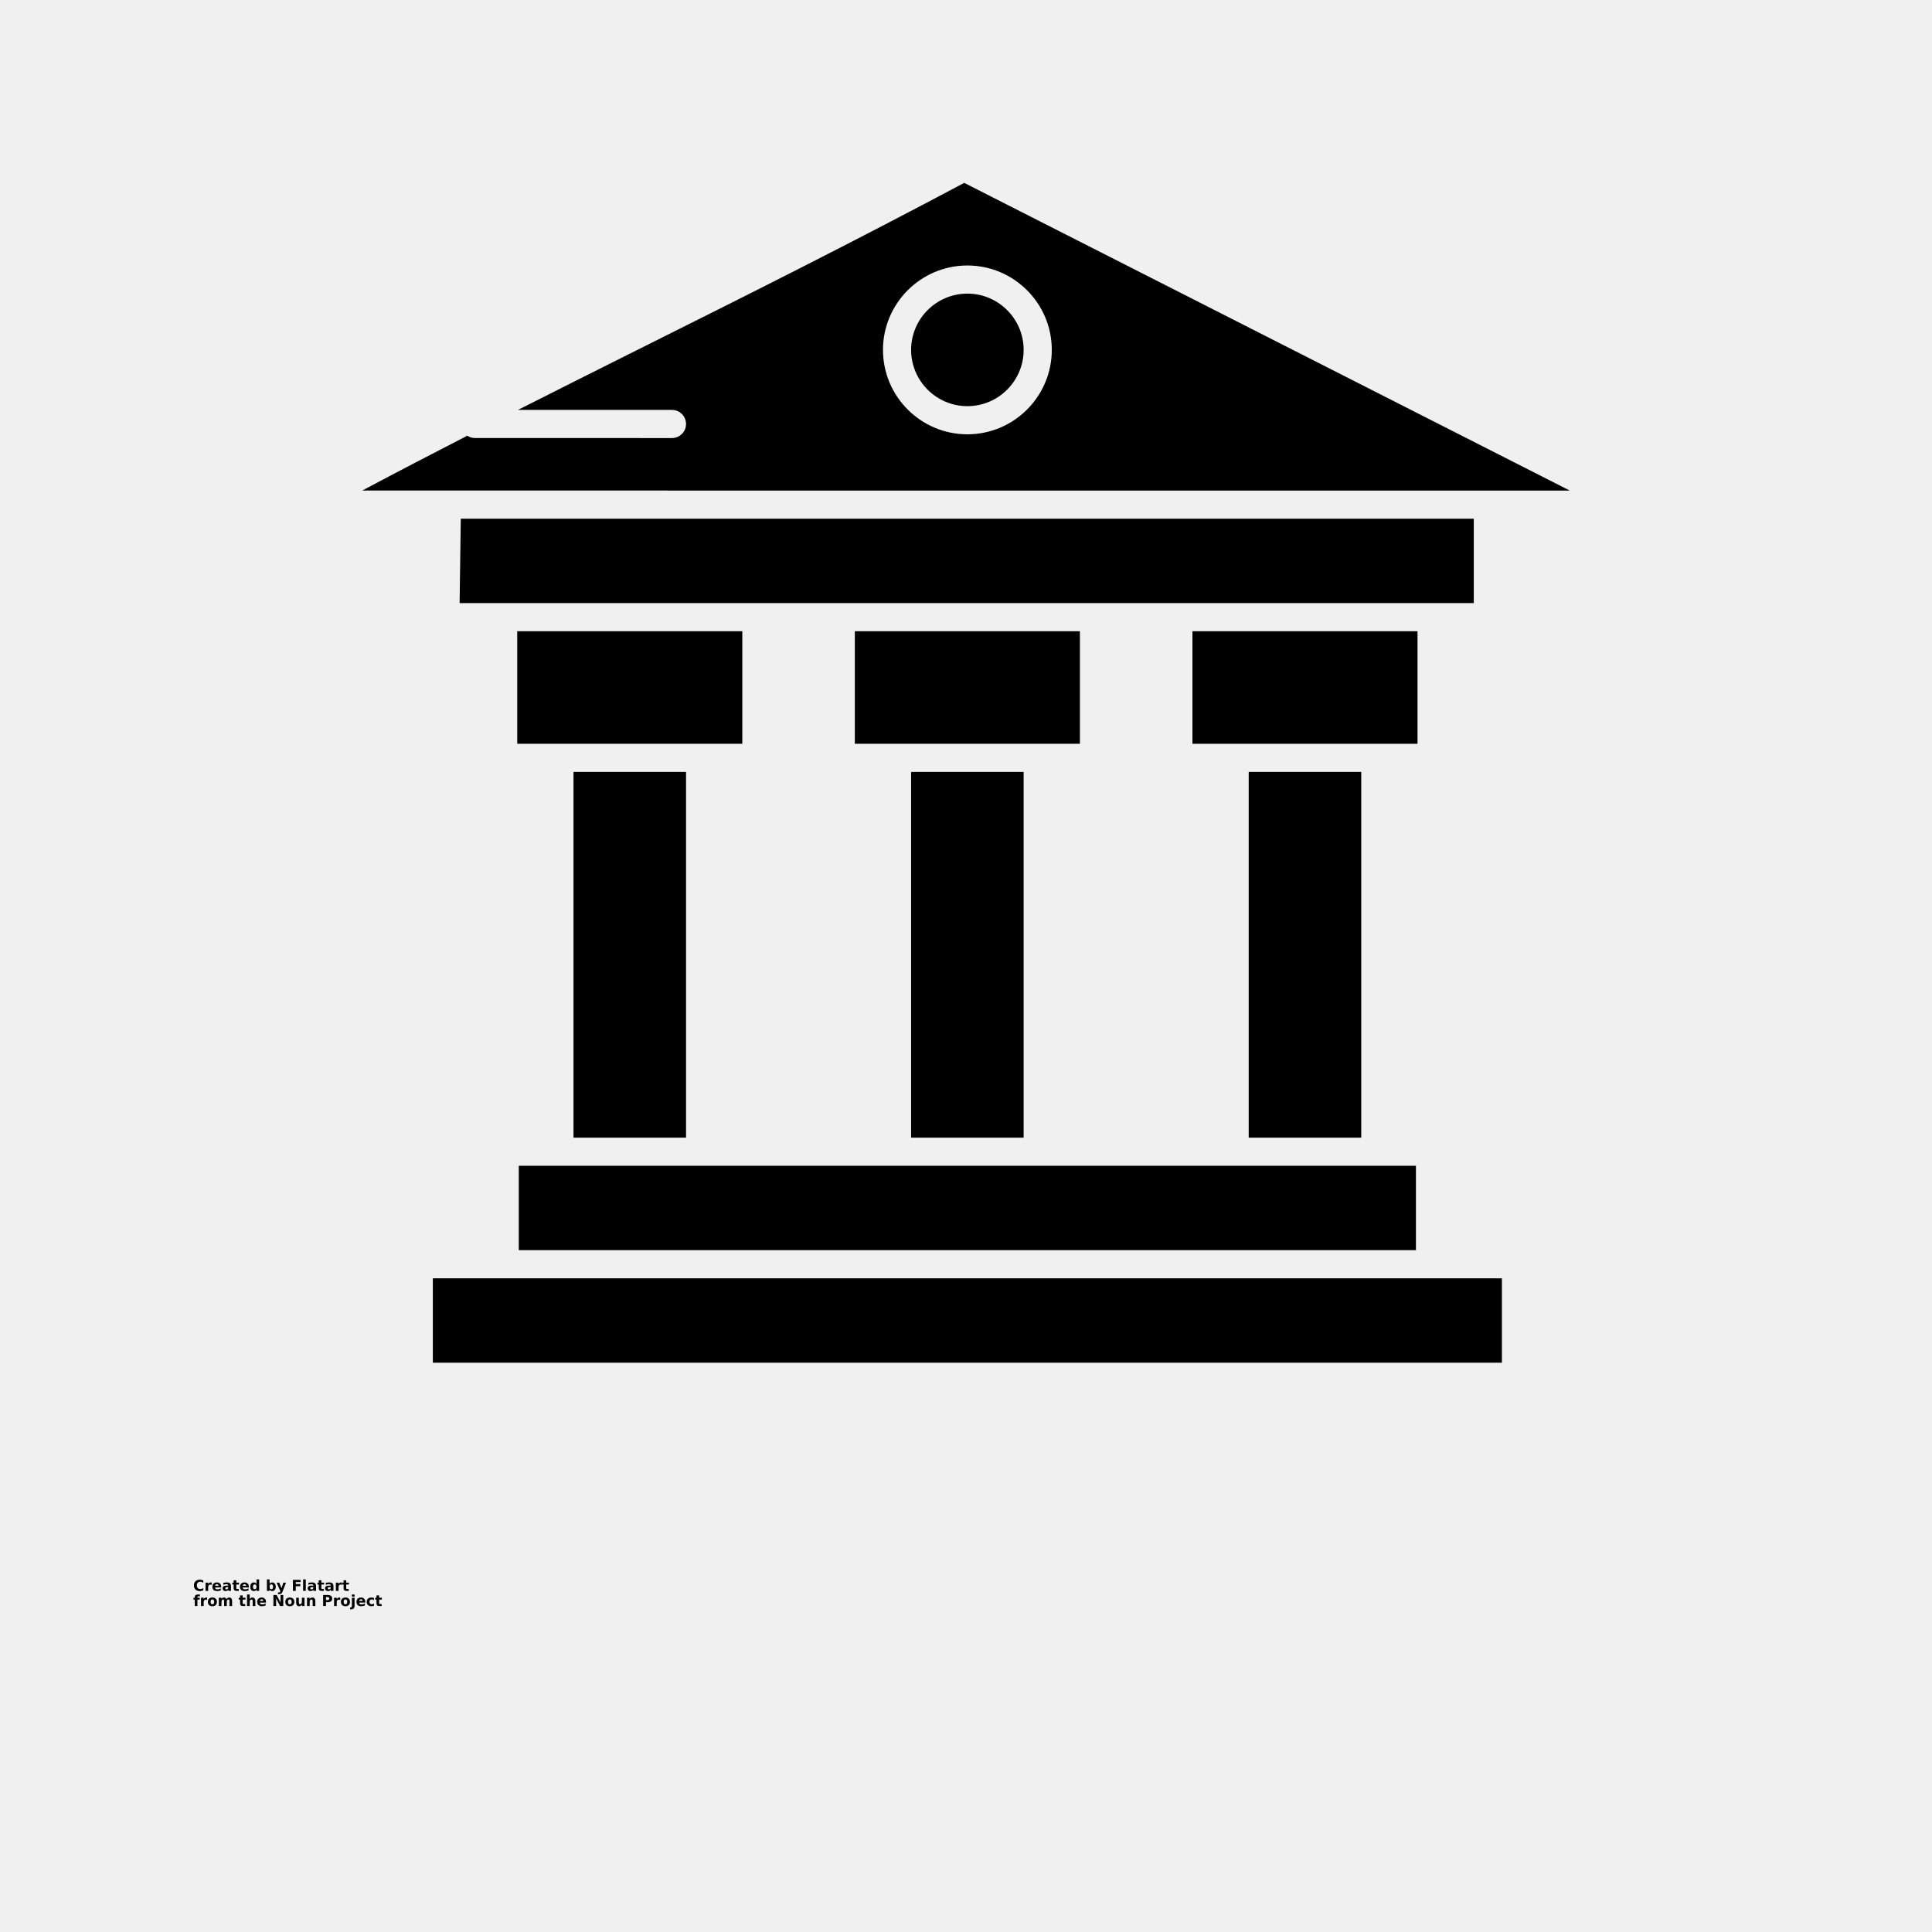
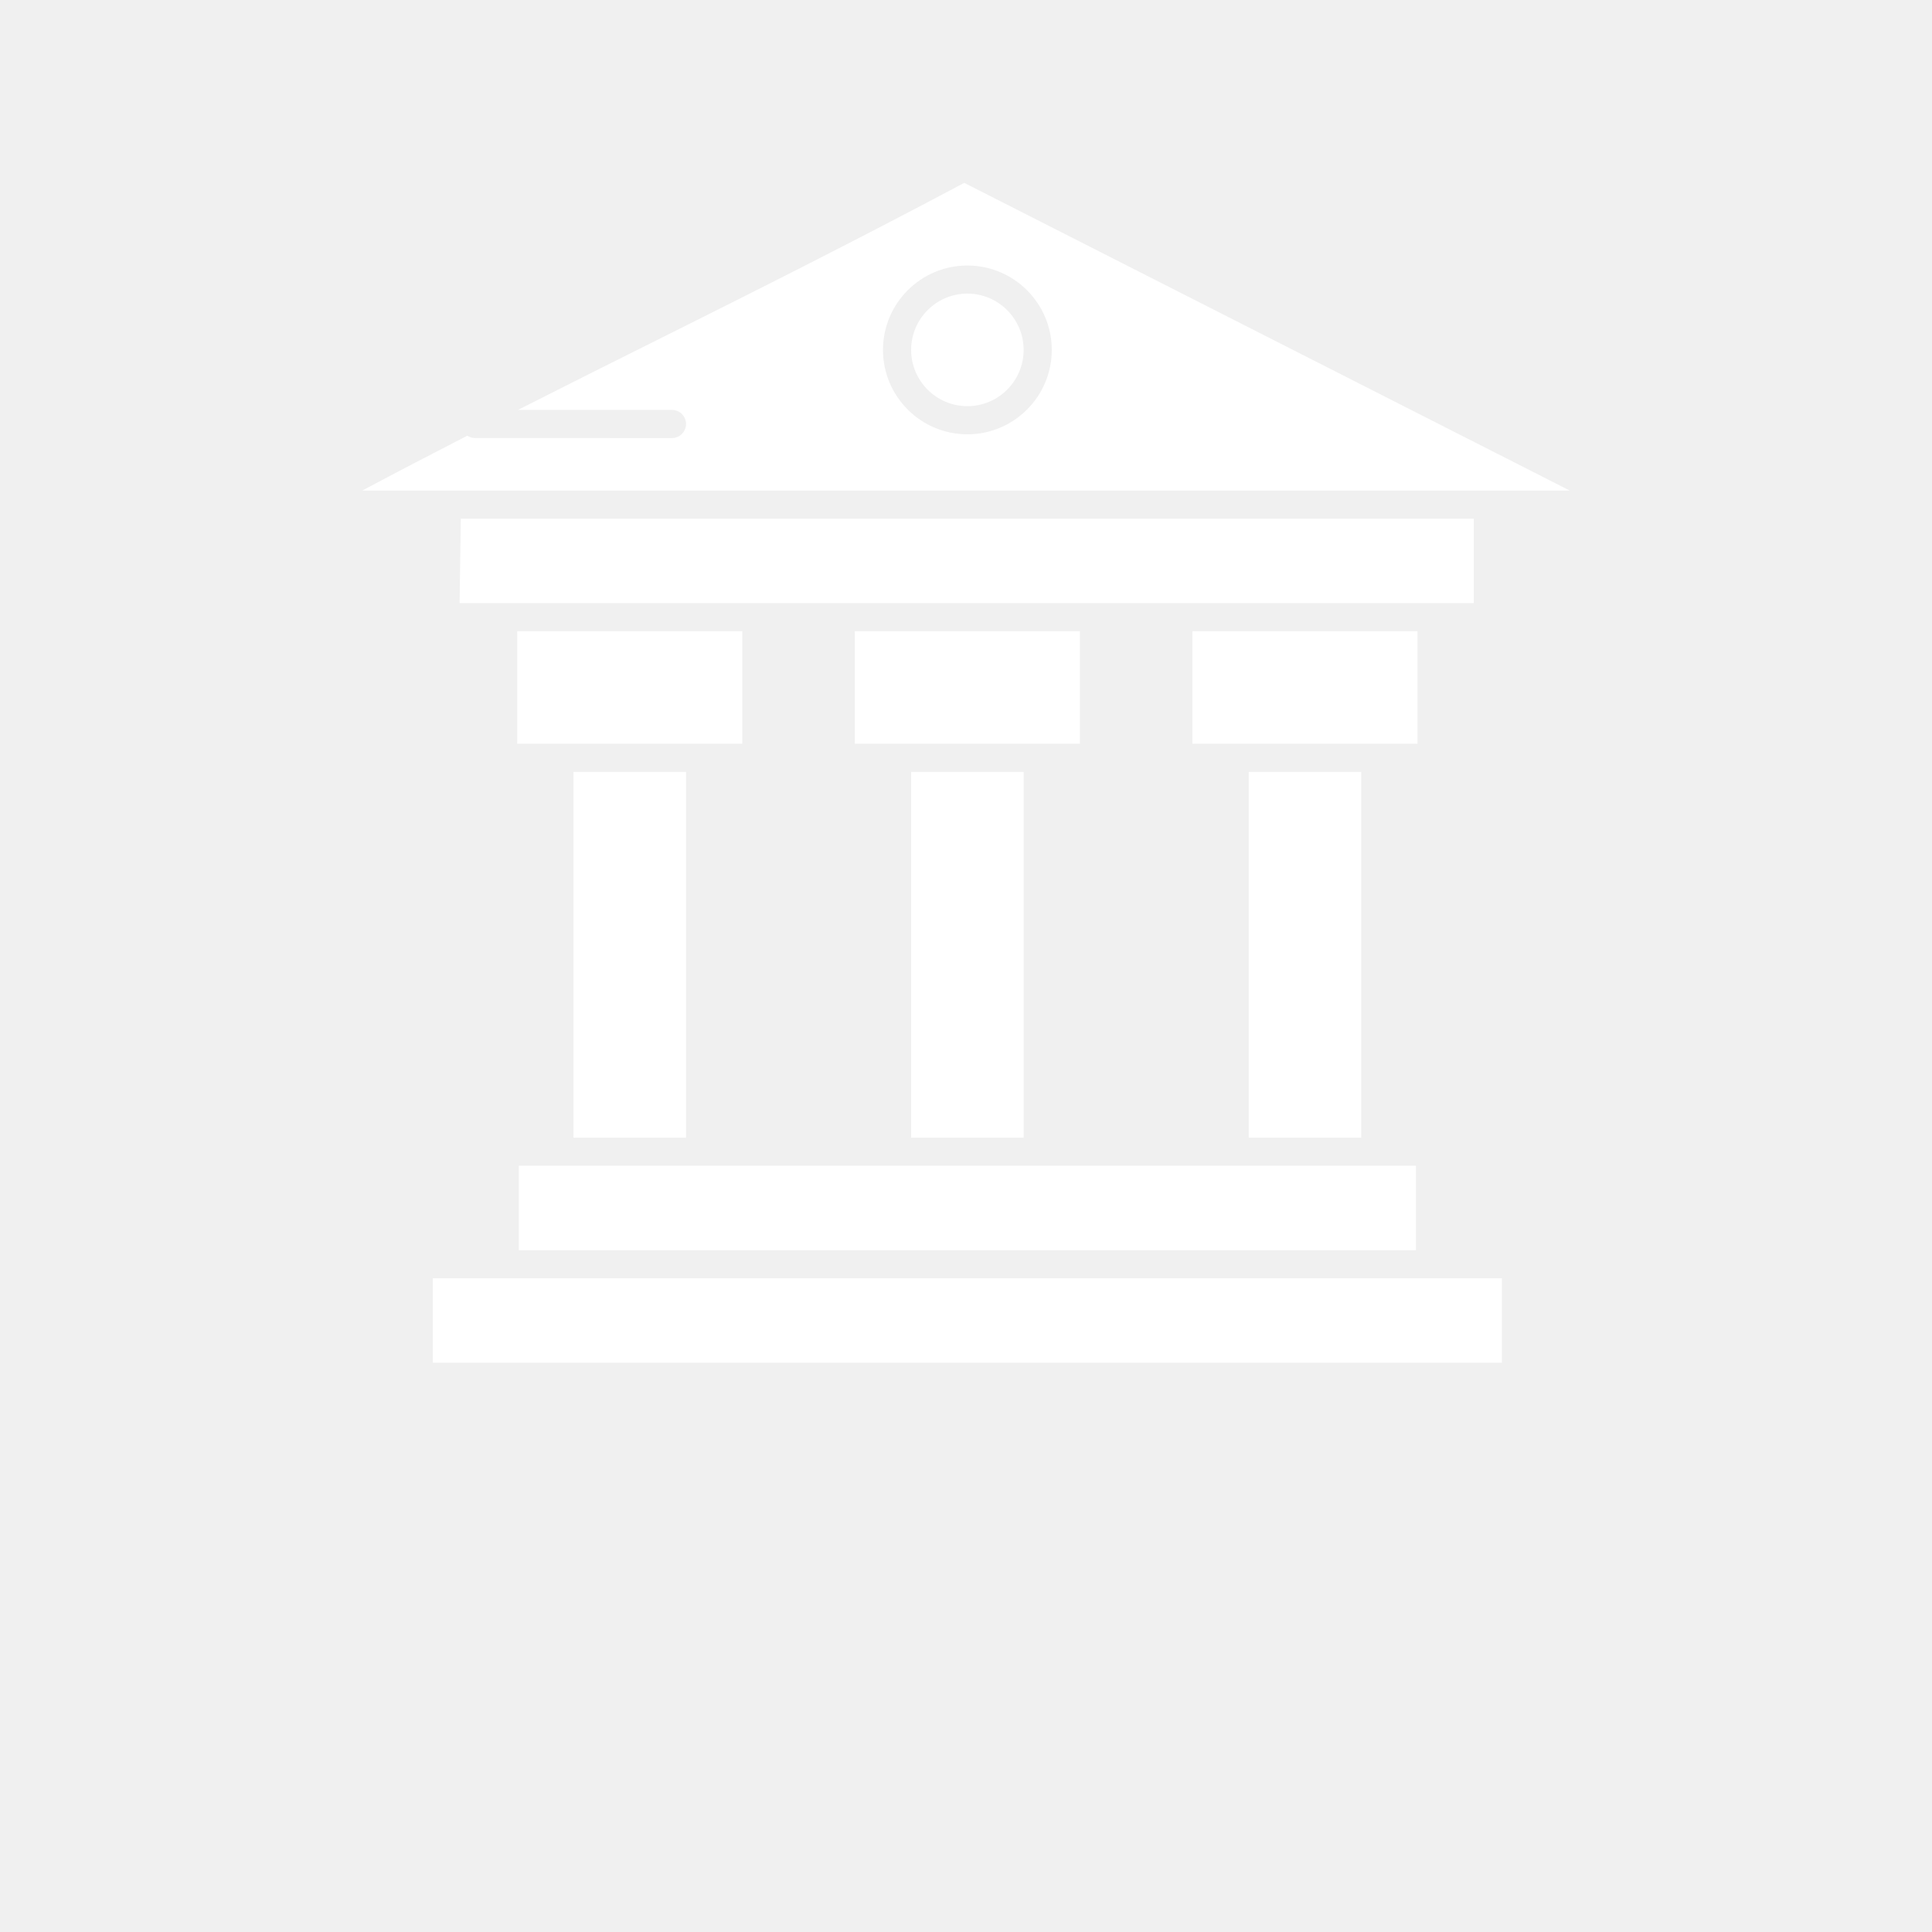
- <svg xmlns="http://www.w3.org/2000/svg" xmlns:xlink="http://www.w3.org/1999/xlink" width="700pt" height="700pt" version="1.1" viewBox="0 0 700 700">
-   <defs>
-     <symbol id="t" overflow="visible">
-       <path d="m3.656-0.219c-0.188 0.094-0.387 0.168-0.594 0.219-0.199 0.051-0.406 0.078-0.625 0.078-0.668 0-1.199-0.18-1.594-0.547-0.387-0.375-0.578-0.879-0.578-1.516 0-0.645 0.191-1.148 0.578-1.516 0.395-0.375 0.926-0.562 1.594-0.562 0.219 0 0.426 0.027 0.625 0.078 0.207 0.055 0.406 0.125 0.594 0.219v0.828c-0.188-0.125-0.375-0.219-0.562-0.281-0.18-0.062-0.371-0.094-0.578-0.094-0.367 0-0.656 0.121-0.875 0.359-0.211 0.23-0.312 0.555-0.312 0.969 0 0.406 0.102 0.73 0.312 0.969 0.219 0.23 0.508 0.344 0.875 0.344 0.207 0 0.398-0.023 0.578-0.078 0.188-0.062 0.375-0.16 0.562-0.297z" />
-     </symbol>
-     <symbol id="c" overflow="visible">
-       <path d="m2.688-2.172c-0.086-0.039-0.168-0.07-0.25-0.094-0.086-0.02-0.168-0.031-0.25-0.031-0.25 0-0.445 0.086-0.578 0.25-0.125 0.156-0.188 0.383-0.188 0.672v1.375h-0.969v-2.984h0.969v0.484c0.113-0.195 0.25-0.336 0.406-0.422 0.164-0.094 0.359-0.141 0.578-0.141h0.109c0.039 0 0.094 0.008 0.156 0.016z" />
-     </symbol>
-     <symbol id="b" overflow="visible">
-       <path d="m3.438-1.5v0.266h-2.234c0.031 0.23 0.113 0.402 0.25 0.516 0.133 0.105 0.328 0.156 0.578 0.156 0.207 0 0.414-0.023 0.625-0.078 0.207-0.062 0.422-0.156 0.641-0.281v0.734c-0.219 0.094-0.445 0.164-0.672 0.203-0.23 0.039-0.453 0.062-0.672 0.062-0.543 0-0.965-0.133-1.266-0.406-0.305-0.281-0.453-0.672-0.453-1.172 0-0.477 0.145-0.859 0.438-1.141 0.301-0.281 0.707-0.422 1.219-0.422 0.469 0 0.844 0.141 1.125 0.422s0.422 0.664 0.422 1.141zm-0.969-0.328c0-0.176-0.059-0.316-0.172-0.422-0.105-0.113-0.242-0.172-0.406-0.172-0.188 0-0.34 0.055-0.453 0.156-0.117 0.105-0.188 0.25-0.219 0.438z" />
-     </symbol>
-     <symbol id="d" overflow="visible">
-       <path d="m1.797-1.344c-0.199 0-0.352 0.039-0.453 0.109-0.094 0.062-0.141 0.164-0.141 0.297 0 0.117 0.035 0.211 0.109 0.281 0.082 0.062 0.195 0.094 0.344 0.094 0.176 0 0.328-0.062 0.453-0.188s0.188-0.285 0.188-0.484v-0.109zm1.469-0.359v1.703h-0.969v-0.438c-0.125 0.18-0.273 0.309-0.438 0.391-0.156 0.082-0.352 0.125-0.578 0.125-0.312 0-0.57-0.086-0.766-0.266-0.188-0.188-0.281-0.422-0.281-0.703 0-0.352 0.117-0.613 0.359-0.781 0.238-0.164 0.617-0.25 1.141-0.25h0.562v-0.062c0-0.156-0.062-0.266-0.188-0.328-0.117-0.07-0.297-0.109-0.547-0.109-0.211 0-0.402 0.023-0.578 0.062-0.18 0.043-0.34 0.102-0.484 0.172v-0.719c0.195-0.051 0.398-0.086 0.609-0.109 0.207-0.031 0.414-0.047 0.625-0.047 0.539 0 0.93 0.109 1.172 0.328 0.238 0.211 0.359 0.555 0.359 1.031z" />
-     </symbol>
-     <symbol id="a" overflow="visible">
-       <path d="m1.5-3.844v0.859h0.984v0.672h-0.984v1.281c0 0.137 0.023 0.23 0.078 0.281 0.062 0.043 0.176 0.062 0.344 0.062h0.484v0.688h-0.812c-0.387 0-0.656-0.078-0.812-0.234s-0.234-0.422-0.234-0.797v-1.281h-0.469v-0.672h0.469v-0.859z" />
-     </symbol>
-     <symbol id="i" overflow="visible">
-       <path d="m2.5-2.547v-1.609h0.953v4.156h-0.953v-0.438c-0.137 0.18-0.281 0.309-0.438 0.391-0.156 0.082-0.34 0.125-0.547 0.125-0.375 0-0.684-0.145-0.922-0.438-0.23-0.289-0.344-0.672-0.344-1.141 0-0.457 0.113-0.832 0.344-1.125 0.238-0.289 0.547-0.438 0.922-0.438 0.195 0 0.375 0.043 0.531 0.125 0.164 0.086 0.316 0.215 0.453 0.391zm-0.641 1.938c0.207 0 0.363-0.07 0.469-0.219 0.113-0.156 0.172-0.379 0.172-0.672 0-0.281-0.059-0.492-0.172-0.641-0.105-0.156-0.262-0.234-0.469-0.234-0.199 0-0.355 0.078-0.469 0.234-0.105 0.148-0.156 0.359-0.156 0.641 0 0.293 0.051 0.516 0.156 0.672 0.113 0.148 0.27 0.219 0.469 0.219z" />
-     </symbol>
-     <symbol id="h" overflow="visible">
-       <path d="m2.047-0.609c0.207 0 0.363-0.07 0.469-0.219 0.113-0.156 0.172-0.379 0.172-0.672 0-0.281-0.059-0.492-0.172-0.641-0.105-0.156-0.262-0.234-0.469-0.234-0.199 0-0.355 0.078-0.469 0.234-0.105 0.148-0.156 0.359-0.156 0.641 0 0.293 0.051 0.516 0.156 0.672 0.113 0.148 0.27 0.219 0.469 0.219zm-0.625-1.938c0.125-0.176 0.266-0.305 0.422-0.391 0.164-0.082 0.352-0.125 0.562-0.125 0.363 0 0.664 0.148 0.906 0.438 0.238 0.293 0.359 0.668 0.359 1.125 0 0.469-0.121 0.852-0.359 1.141-0.242 0.293-0.543 0.438-0.906 0.438-0.211 0-0.398-0.043-0.562-0.125-0.156-0.082-0.297-0.211-0.422-0.391v0.438h-0.969v-4.156h0.969z" />
-     </symbol>
-     <symbol id="g" overflow="visible">
-       <path d="m0.062-2.984h0.953l0.812 2.016 0.688-2.016h0.953l-1.266 3.266c-0.125 0.332-0.273 0.566-0.438 0.703-0.168 0.133-0.391 0.203-0.672 0.203h-0.547v-0.641h0.297c0.164 0 0.285-0.027 0.359-0.078 0.07-0.055 0.129-0.141 0.172-0.266l0.031-0.094z" />
-     </symbol>
-     <symbol id="f" overflow="visible">
-       <path d="m0.5-3.984h2.781v0.781h-1.75v0.734h1.641v0.781h-1.641v1.688h-1.031z" />
-     </symbol>
-     <symbol id="s" overflow="visible">
-       <path d="m0.453-4.156h0.969v4.156h-0.969z" />
-     </symbol>
-     <symbol id="r" overflow="visible">
-       <path d="m2.422-4.156v0.625h-0.516c-0.137 0-0.234 0.027-0.297 0.078-0.055 0.055-0.078 0.137-0.078 0.25v0.219h0.828v0.672h-0.828v2.312h-0.953v-2.312h-0.469v-0.672h0.469v-0.219c0-0.32 0.086-0.562 0.266-0.719 0.188-0.156 0.473-0.234 0.859-0.234z" />
-     </symbol>
-     <symbol id="e" overflow="visible">
-       <path d="m1.875-2.375c-0.211 0-0.371 0.078-0.484 0.234-0.105 0.148-0.156 0.359-0.156 0.641 0 0.293 0.051 0.516 0.156 0.672 0.113 0.148 0.273 0.219 0.484 0.219 0.207 0 0.367-0.07 0.484-0.219 0.113-0.156 0.172-0.379 0.172-0.672 0-0.281-0.059-0.492-0.172-0.641-0.117-0.156-0.277-0.234-0.484-0.234zm0-0.688c0.52 0 0.922 0.141 1.203 0.422 0.289 0.273 0.438 0.652 0.438 1.141 0 0.5-0.148 0.891-0.438 1.172-0.281 0.273-0.684 0.406-1.203 0.406-0.512 0-0.914-0.133-1.203-0.406-0.293-0.281-0.438-0.672-0.438-1.172 0-0.488 0.145-0.867 0.438-1.141 0.289-0.281 0.691-0.422 1.203-0.422z" />
-     </symbol>
-     <symbol id="q" overflow="visible">
-       <path d="m3.234-2.5c0.113-0.176 0.254-0.312 0.422-0.406 0.164-0.102 0.352-0.156 0.562-0.156 0.332 0 0.586 0.109 0.766 0.328 0.188 0.211 0.281 0.512 0.281 0.906v1.828h-0.969v-1.562c0.008-0.02 0.016-0.039 0.016-0.062v-0.109c0-0.219-0.031-0.375-0.094-0.469s-0.164-0.141-0.297-0.141c-0.188 0-0.336 0.078-0.438 0.234-0.094 0.148-0.141 0.359-0.141 0.641v1.469h-0.969v-1.562c0-0.332-0.031-0.547-0.094-0.641-0.055-0.094-0.152-0.141-0.297-0.141-0.18 0-0.32 0.078-0.422 0.234-0.094 0.148-0.141 0.359-0.141 0.641v1.469h-0.969v-2.984h0.969v0.438c0.113-0.176 0.242-0.305 0.391-0.391 0.156-0.082 0.328-0.125 0.516-0.125 0.207 0 0.391 0.055 0.547 0.156 0.156 0.094 0.273 0.23 0.359 0.406z" />
-     </symbol>
-     <symbol id="p" overflow="visible">
-       <path d="m3.469-1.828v1.828h-0.969v-1.391c0-0.258-0.008-0.438-0.016-0.531-0.012-0.102-0.031-0.176-0.062-0.219-0.031-0.062-0.086-0.109-0.156-0.141-0.062-0.039-0.133-0.062-0.203-0.062-0.211 0-0.371 0.078-0.484 0.234-0.105 0.156-0.156 0.371-0.156 0.641v1.469h-0.969v-4.156h0.969v1.609c0.133-0.176 0.285-0.305 0.453-0.391 0.164-0.082 0.344-0.125 0.531-0.125 0.344 0 0.602 0.109 0.781 0.328 0.188 0.211 0.281 0.512 0.281 0.906z" />
-     </symbol>
-     <symbol id="o" overflow="visible">
-       <path d="m0.5-3.984h1.156l1.438 2.734v-2.734h0.984v3.984h-1.156l-1.438-2.734v2.734h-0.984z" />
-     </symbol>
-     <symbol id="n" overflow="visible">
-       <path d="m0.422-1.172v-1.812h0.969v0.297 0.609 0.484c0 0.242 0.004 0.418 0.016 0.531 0.008 0.105 0.031 0.18 0.062 0.219 0.039 0.062 0.094 0.117 0.156 0.156 0.062 0.031 0.133 0.047 0.219 0.047 0.195 0 0.352-0.078 0.469-0.234 0.113-0.156 0.172-0.367 0.172-0.641v-1.469h0.953v2.984h-0.953v-0.438c-0.148 0.18-0.305 0.309-0.469 0.391-0.156 0.082-0.336 0.125-0.531 0.125-0.344 0-0.609-0.102-0.797-0.312-0.18-0.219-0.266-0.531-0.266-0.938z" />
-     </symbol>
-     <symbol id="m" overflow="visible">
-       <path d="m3.469-1.828v1.828h-0.969v-1.391c0-0.258-0.008-0.438-0.016-0.531-0.012-0.102-0.031-0.176-0.062-0.219-0.031-0.062-0.086-0.109-0.156-0.141-0.062-0.039-0.133-0.062-0.203-0.062-0.211 0-0.371 0.078-0.484 0.234-0.105 0.156-0.156 0.371-0.156 0.641v1.469h-0.969v-2.984h0.969v0.438c0.133-0.176 0.285-0.305 0.453-0.391 0.164-0.082 0.344-0.125 0.531-0.125 0.344 0 0.602 0.109 0.781 0.328 0.188 0.211 0.281 0.512 0.281 0.906z" />
-     </symbol>
-     <symbol id="l" overflow="visible">
-       <path d="m0.5-3.984h1.703c0.508 0 0.898 0.117 1.172 0.344 0.27 0.219 0.406 0.539 0.406 0.953 0 0.418-0.137 0.742-0.406 0.969-0.273 0.219-0.664 0.328-1.172 0.328h-0.672v1.391h-1.031zm1.031 0.75v1.109h0.562c0.195 0 0.348-0.047 0.453-0.141 0.113-0.102 0.172-0.242 0.172-0.422 0-0.176-0.059-0.312-0.172-0.406-0.105-0.094-0.258-0.141-0.453-0.141z" />
-     </symbol>
-     <symbol id="k" overflow="visible">
-       <path d="m0.453-2.984h0.969v2.938c0 0.395-0.102 0.695-0.297 0.906-0.188 0.219-0.465 0.328-0.828 0.328h-0.484v-0.641h0.172c0.176 0 0.297-0.043 0.359-0.125 0.07-0.074 0.109-0.23 0.109-0.469zm0-1.172h0.969v0.781h-0.969z" />
-     </symbol>
-     <symbol id="j" overflow="visible">
-       <path d="m2.875-2.891v0.766c-0.125-0.082-0.258-0.145-0.391-0.188-0.137-0.039-0.273-0.062-0.406-0.062-0.273 0-0.48 0.078-0.625 0.234-0.148 0.156-0.219 0.371-0.219 0.641 0 0.281 0.07 0.5 0.219 0.656 0.145 0.156 0.352 0.234 0.625 0.234 0.145 0 0.285-0.02 0.422-0.062 0.133-0.039 0.258-0.109 0.375-0.203v0.781c-0.148 0.062-0.297 0.102-0.453 0.125-0.156 0.031-0.312 0.047-0.469 0.047-0.543 0-0.965-0.133-1.266-0.406-0.305-0.281-0.453-0.672-0.453-1.172 0-0.488 0.148-0.867 0.453-1.141 0.301-0.281 0.723-0.422 1.266-0.422 0.156 0 0.312 0.016 0.469 0.047 0.156 0.023 0.305 0.062 0.453 0.125z" />
-     </symbol>
-   </defs>
-   <g>
-     <path d="m207.79 279.68h40.773v132.51h-40.773z" />
-     <path d="m182.88 463.16h-26.051v30.578h387.34v-30.578z" />
-     <path d="m330.11 279.68h40.773v132.51h-40.773z" />
-     <path d="m268.95 269.48v-40.777h-81.547v40.777z" />
-     <path d="m513.02 422.38h-325.05v30.578h325.05z" />
-     <path d="m391.27 269.48v-40.777h-81.547v40.777z" />
-     <path d="m452.43 279.68h40.773v132.51h-40.773z" />
-     <path d="m539.07 177.74h29.684l-219.4-111.48c-41.293 21.969-78.262 40.445-114.04 58.324-16.09 8.043-31.824 15.906-47.66 23.934h55.812c2.812 0 5.098 2.281 5.098 5.098 0 2.812-2.281 5.098-5.098 5.098l-71.355-0.004c-1.035 0-1.992-0.312-2.797-0.844-12.453 6.394-25.07 12.961-38.074 19.867h30.676zm-188.57-81.547c16.863 0 30.582 13.719 30.582 30.582 0 16.859-13.719 30.582-30.582 30.582-16.859 0-30.578-13.719-30.578-30.582 0-16.863 13.719-30.582 30.578-30.582z" />
-     <path d="m513.59 228.71h-81.547v40.777h81.547z" />
-     <path d="m350.5 147.16c11.242 0 20.387-9.145 20.387-20.387 0-11.242-9.145-20.387-20.387-20.387-11.242 0-20.387 9.145-20.387 20.387 0 11.242 9.148 20.387 20.387 20.387z" />
-     <path d="m533.98 218.52v-30.578h-367.03l-0.422 30.578z" />
-     <use x="70" y="576.406" xlink:href="#t" />
-     <use x="74.012" y="576.406" xlink:href="#c" />
-     <use x="76.711" y="576.406" xlink:href="#b" />
-     <use x="80.418" y="576.406" xlink:href="#d" />
-     <use x="84.109" y="576.406" xlink:href="#a" />
-     <use x="86.723" y="576.406" xlink:href="#b" />
-     <use x="90.434" y="576.406" xlink:href="#i" />
-     <use x="96.25" y="576.406" xlink:href="#h" />
-     <use x="100.168" y="576.406" xlink:href="#g" />
-     <use x="105.637" y="576.406" xlink:href="#f" />
-     <use x="109.371" y="576.406" xlink:href="#s" />
-     <use x="111.246" y="576.406" xlink:href="#d" />
-     <use x="114.938" y="576.406" xlink:href="#a" />
-     <use x="117.551" y="576.406" xlink:href="#d" />
-     <use x="121.238" y="576.406" xlink:href="#c" />
-     <use x="123.938" y="576.406" xlink:href="#a" />
-     <use x="70" y="581.875" xlink:href="#r" />
-     <use x="72.379" y="581.875" xlink:href="#c" />
-     <use x="75.078" y="581.875" xlink:href="#e" />
-     <use x="78.832" y="581.875" xlink:href="#q" />
-     <use x="86.438" y="581.875" xlink:href="#a" />
-     <use x="89.051" y="581.875" xlink:href="#p" />
-     <use x="92.941" y="581.875" xlink:href="#b" />
-     <use x="98.555" y="581.875" xlink:href="#o" />
-     <use x="103.133" y="581.875" xlink:href="#e" />
-     <use x="106.891" y="581.875" xlink:href="#n" />
-     <use x="110.785" y="581.875" xlink:href="#m" />
-     <use x="116.582" y="581.875" xlink:href="#l" />
-     <use x="120.59" y="581.875" xlink:href="#c" />
-     <use x="123.285" y="581.875" xlink:href="#e" />
-     <use x="127.043" y="581.875" xlink:href="#k" />
-     <use x="128.918" y="581.875" xlink:href="#b" />
-     <use x="132.625" y="581.875" xlink:href="#j" />
-     <use x="135.867" y="581.875" xlink:href="#a" />
-   </g>
+ <svg xmlns="http://www.w3.org/2000/svg" width="35" height="35" viewBox="0 0 35 35" fill="none">
+   <path d="M10.389 13.984H12.428V20.61H10.389V13.984Z" fill="white" />
+   <path d="M9.144 23.158H7.841V24.687H27.208V23.158H9.144Z" fill="white" />
+   <path d="M16.506 13.984H18.544V20.61H16.506V13.984Z" fill="white" />
+   <path d="M13.447 13.474V11.435H9.37V13.474H13.447Z" fill="white" />
+   <path d="M25.651 21.119H9.399V22.648H25.651V21.119Z" fill="white" />
+   <path d="M19.564 13.474V11.435H15.486V13.474H19.564Z" fill="white" />
+   <path d="M22.622 13.984H24.66V20.61H22.622V13.984Z" fill="white" />
+   <path d="M26.953 8.887H28.438L17.468 3.313C15.403 4.411 13.555 5.335 11.766 6.229C10.961 6.631 10.175 7.024 9.383 7.426H12.173C12.314 7.426 12.428 7.54 12.428 7.681C12.428 7.821 12.314 7.936 12.173 7.936L8.606 7.935C8.554 7.935 8.506 7.92 8.466 7.893C7.843 8.213 7.212 8.541 6.562 8.887H8.096L26.953 8.887ZM17.525 4.81C18.368 4.81 19.054 5.496 19.054 6.339C19.054 7.182 18.368 7.868 17.525 7.868C16.682 7.868 15.996 7.182 15.996 6.339C15.996 5.496 16.682 4.81 17.525 4.81Z" fill="white" />
+   <path d="M25.68 11.435H21.602V13.474H25.68V11.435Z" fill="white" />
+   <path d="M17.525 7.358C18.087 7.358 18.544 6.901 18.544 6.339C18.544 5.777 18.087 5.319 17.525 5.319C16.963 5.319 16.506 5.777 16.506 6.339C16.506 6.901 16.963 7.358 17.525 7.358Z" fill="white" />
+   <path d="M26.699 10.926V9.397H8.348L8.326 10.926H26.699Z" fill="white" />
</svg>
